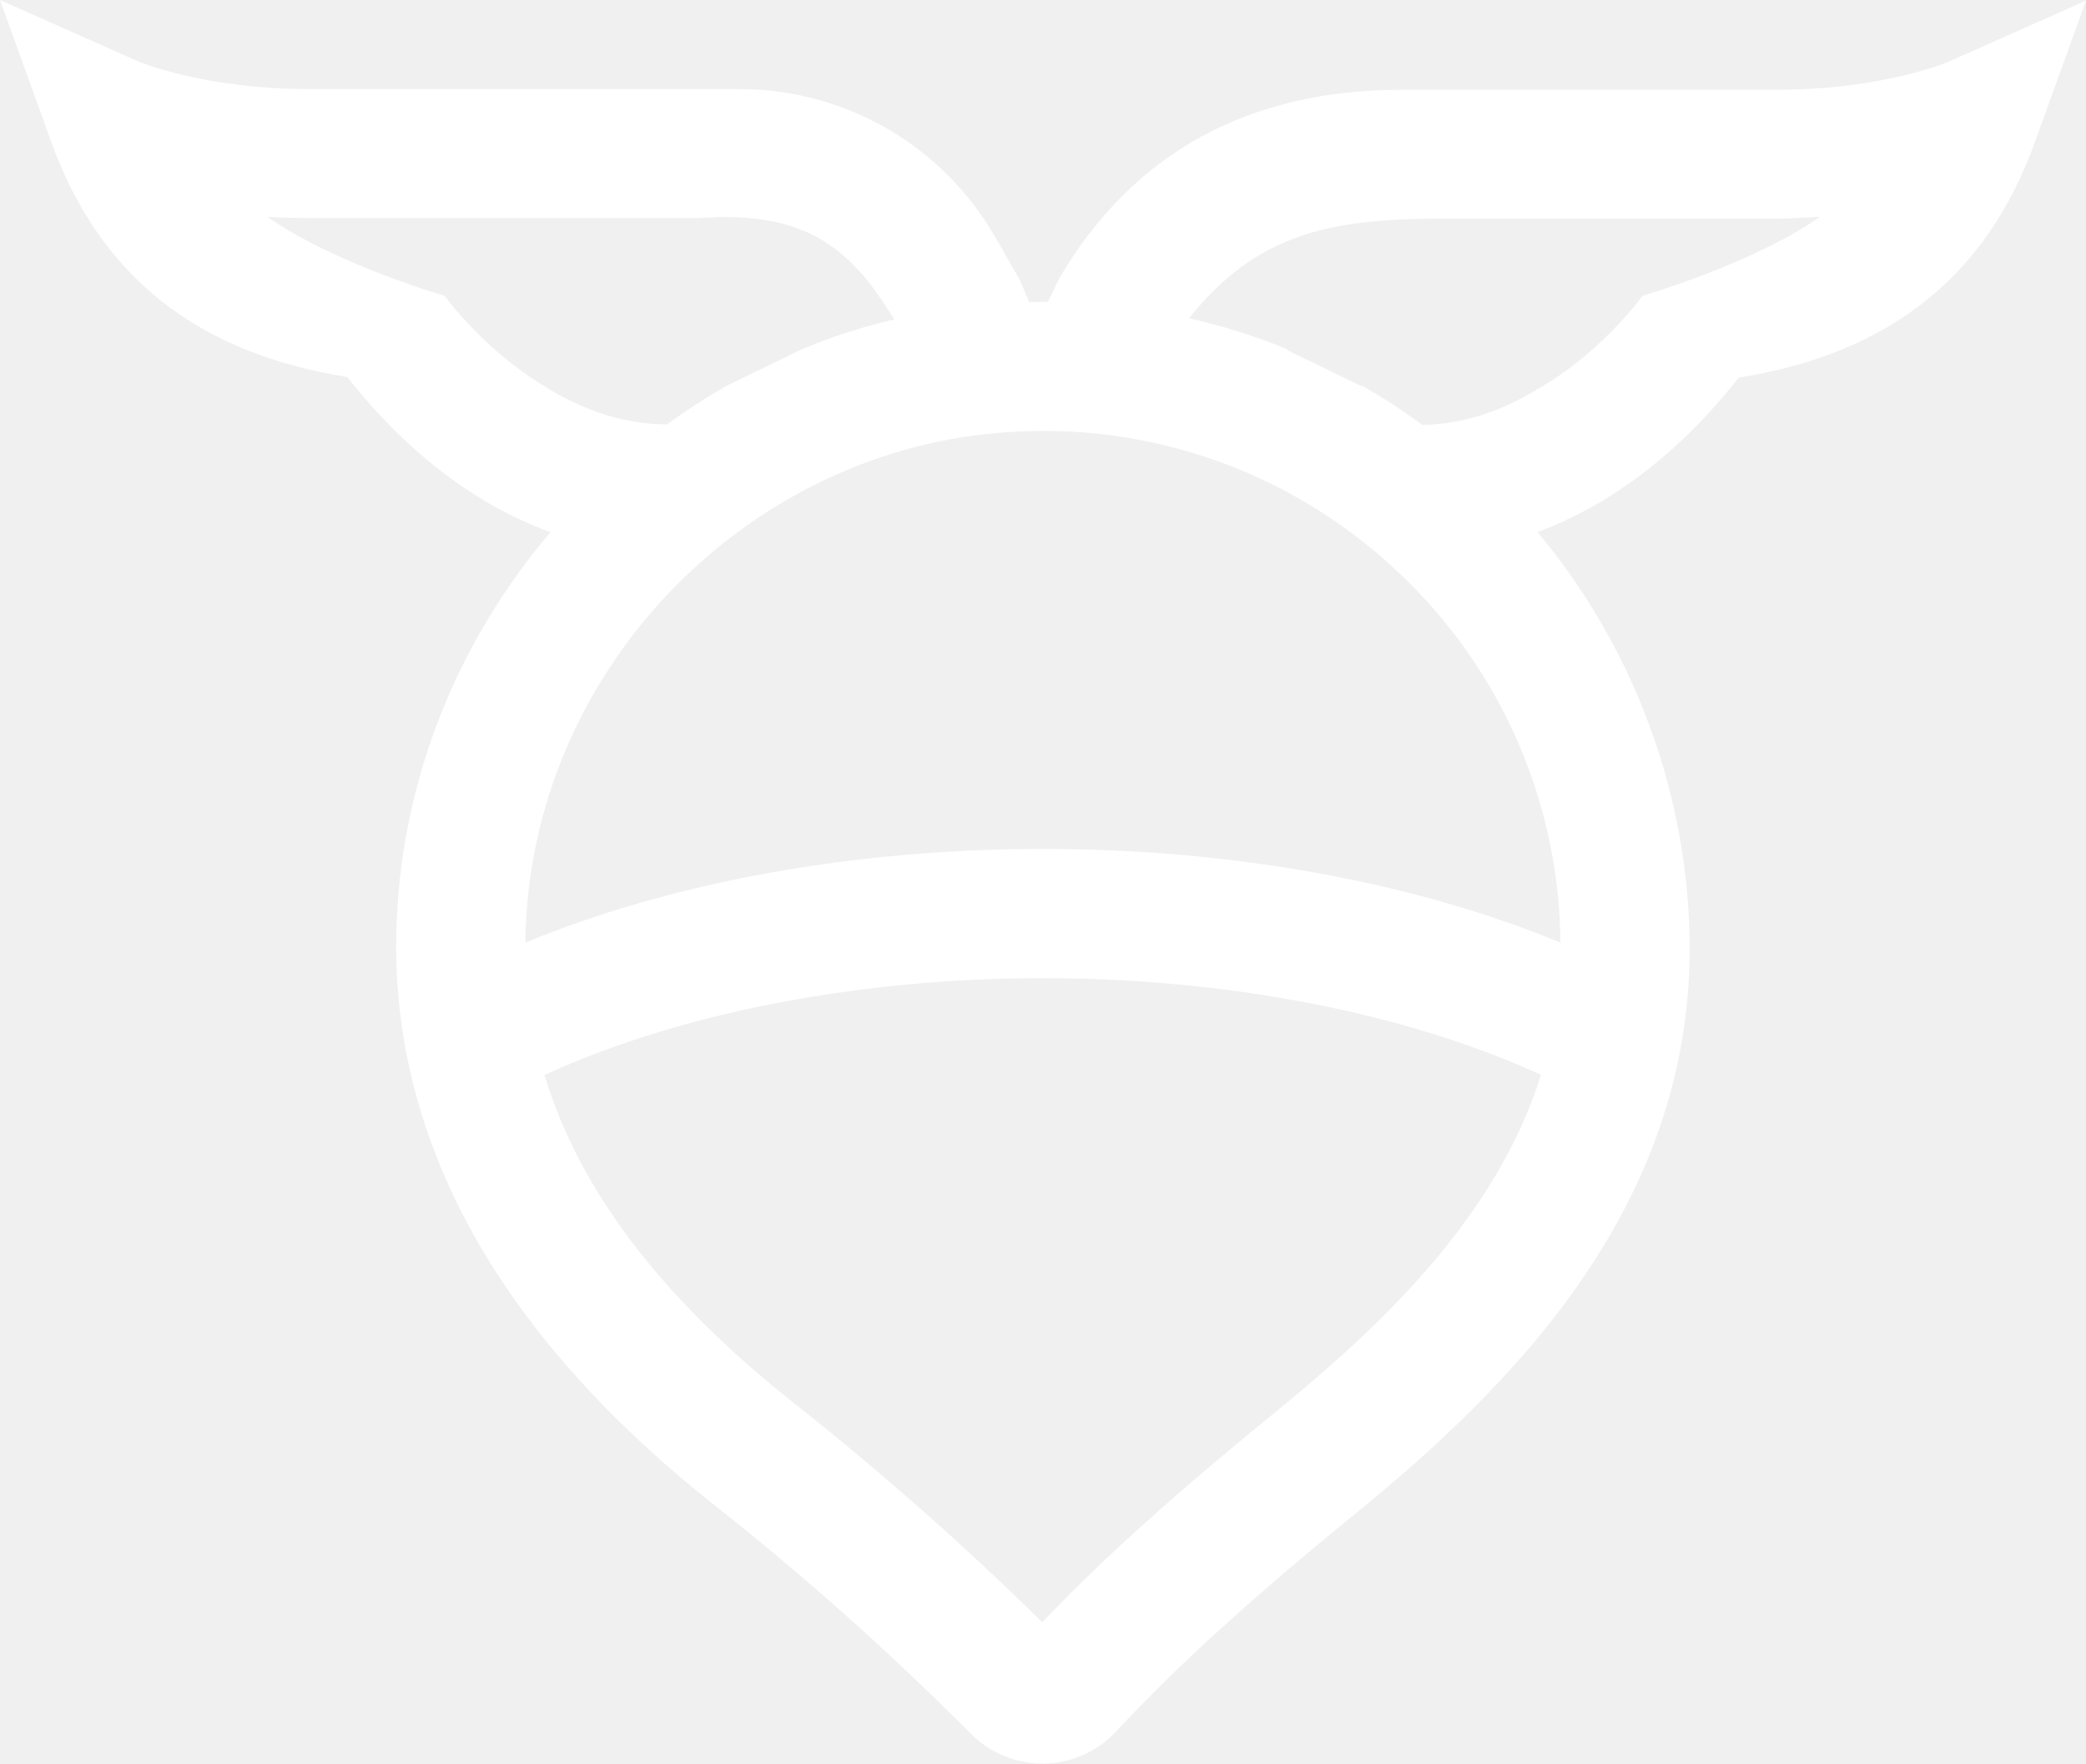
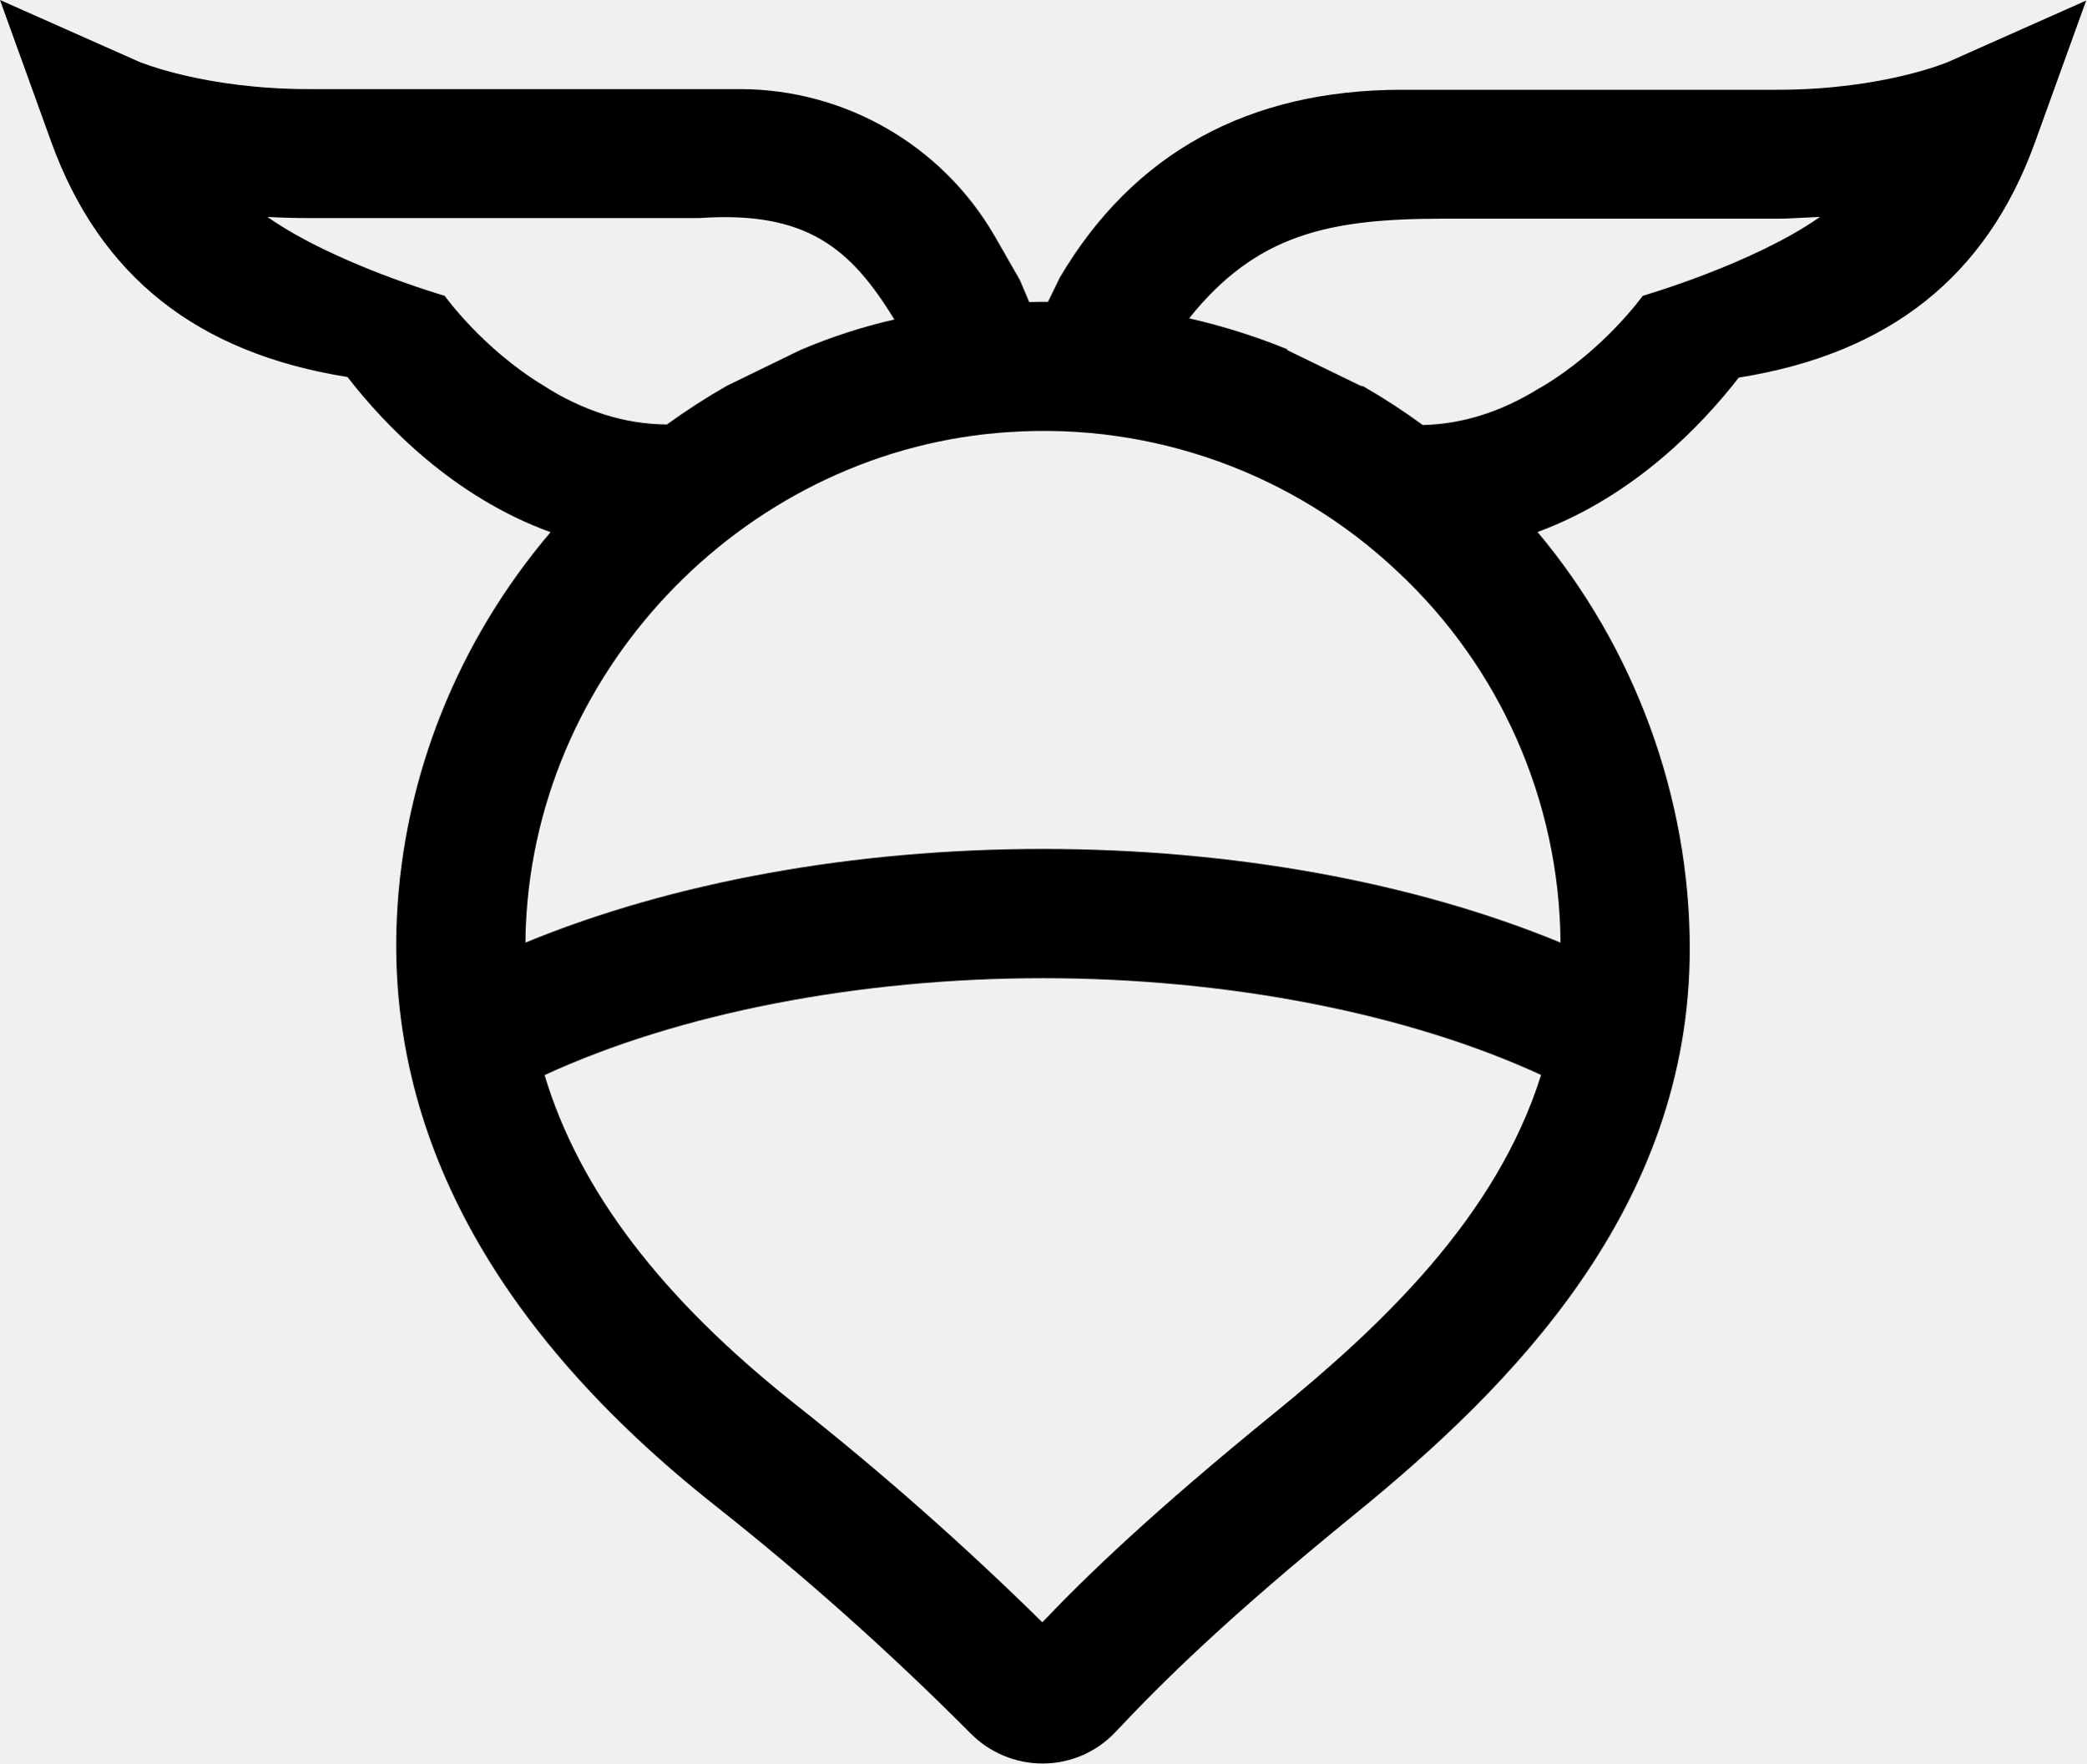
- <svg xmlns="http://www.w3.org/2000/svg" width="43.671" height="36.918">
-   <path d="M40.779 1.298c-.014.006-1.37.581-3.574.581h-7.857c-3.213 0-5.623 1.323-7.163 3.933l-.247.507c-.128 0-.26 0-.392.004l-.197-.465-.53-.923a6.168 6.168 0 0 0-5.322-3.07h-9.03c-2.206 0-3.562-.575-3.571-.578L0 0 1.076 2.98c1.016 2.8 3.044 4.41 6.197 4.913.78 1.005 2.216 2.509 4.251 3.248-1.947 2.29-3.081 5.127-3.217 8.083-.206 4.495 2.033 8.63 6.654 12.288a60.175 60.175 0 0 1 5.358 4.777c.394.4.941.63 1.502.63h.023a2.088 2.088 0 0 0 1.51-.662c1.007-1.07 2.311-2.362 5.018-4.566 3.26-2.654 7.001-6.397 7.001-11.832 0-3.165-1.151-6.294-3.185-8.72 2.015-.745 3.437-2.237 4.21-3.233 3.153-.504 5.182-2.113 6.197-4.914L43.671.013l-2.892 1.285ZM11.383 8.076C10.1 7.3 9.308 6.193 9.308 6.193S7 5.525 5.598 4.54c.286.016.576.025.868.025h8.152l.04-.002c2.217-.152 3.153.628 4.062 2.125a11.632 11.632 0 0 0-1.967.64l-1.537.747c-.43.245-.85.516-1.255.81a4.444 4.444 0 0 1-1.307-.208 5.34 5.34 0 0 1-1.27-.602m15.28 21.517c-2.529 2.058-3.9 3.375-4.844 4.369a63.401 63.401 0 0 0-5.18-4.572c-2.794-2.212-4.513-4.469-5.24-6.884 2.801-1.292 6.57-2.028 10.434-2.028 3.86 0 7.626.735 10.427 2.025-.936 2.984-3.341 5.253-5.597 7.09m6.003-9.86c-3.072-1.268-6.88-1.96-10.833-1.96-3.953 0-7.761.692-10.834 1.96 0-.13.004-.258.01-.386.249-5.44 4.698-9.966 10.129-10.302a10.784 10.784 0 0 1 8.113 2.916 10.731 10.731 0 0 1 3.415 7.771m1.722-13.54s-.791 1.108-2.075 1.884l-.103.058c-.786.486-1.597.744-2.426.764a13.604 13.604 0 0 0-1.245-.81h.012l-.07-.012-1.537-.748.001-.02-.001.002a13.22 13.22 0 0 0-2.052-.647c1.405-1.755 2.913-2.085 5.308-2.085h7.004l.172-.002.723-.035c-1.402.984-3.711 1.652-3.711 1.652" fill="#fff" fill-rule="evenodd" data-name="Tracé 1332" />
+ <svg xmlns="http://www.w3.org/2000/svg" width="37.557" height="31.749">
+   <path d="M35.07 1.116c-.012.005-1.178.5-3.074.5h-6.757c-2.763 0-4.836 1.138-6.16 3.382l-.212.436c-.11 0-.224 0-.338.004l-.17-.4-.455-.794a5.304 5.304 0 0 0-4.577-2.64H5.561c-1.896 0-3.063-.494-3.07-.498L0 0l.925 2.562C1.8 4.97 3.543 6.354 6.255 6.787c.67.864 1.905 2.158 3.656 2.794-1.674 1.97-2.65 4.409-2.767 6.95-.177 3.866 1.748 7.422 5.723 10.569a51.75 51.75 0 0 1 4.607 4.108c.339.344.81.541 1.292.541h.02a1.796 1.796 0 0 0 1.299-.57c.865-.918 1.987-2.03 4.315-3.925 2.803-2.283 6.021-5.502 6.021-10.176 0-2.722-.99-5.413-2.74-7.5 1.734-.64 2.957-1.923 3.622-2.78 2.71-.433 4.455-1.817 5.329-4.225L37.557.01 35.07 1.116ZM9.79 6.945c-1.105-.667-1.785-1.62-1.785-1.62s-1.985-.573-3.191-1.42c.246.014.496.021.747.021h7.01l.035-.001c1.906-.13 2.711.54 3.494 1.827a10.004 10.004 0 0 0-1.693.55l-1.321.643c-.37.211-.73.444-1.08.697a3.822 3.822 0 0 1-1.123-.179 4.593 4.593 0 0 1-1.093-.518M22.93 25.45c-2.174 1.77-3.352 2.903-4.165 3.757a54.525 54.525 0 0 0-4.454-3.931c-2.403-1.903-3.882-3.844-4.507-5.92 2.409-1.112 5.65-1.745 8.973-1.745 3.32 0 6.559.632 8.967 1.742-.804 2.566-2.873 4.517-4.813 6.097m5.163-8.48c-2.643-1.09-5.918-1.686-9.317-1.686-3.4 0-6.674.596-9.317 1.686 0-.112.003-.222.008-.332.215-4.678 4.041-8.57 8.711-8.86a9.274 9.274 0 0 1 6.977 2.508 9.229 9.229 0 0 1 2.938 6.684m1.48-11.644s-.68.952-1.784 1.619c-.03.019-.059.034-.088.05-.676.419-1.374.64-2.087.657a11.7 11.7 0 0 0-1.07-.696h.01l-.06-.011-1.323-.643.002-.017-.002.001a11.37 11.37 0 0 0-1.764-.555c1.208-1.51 2.505-1.794 4.565-1.794h6.023l.148-.002.622-.03c-1.206.847-3.192 1.42-3.192 1.42" fill="currentColor" fill-rule="evenodd" data-name="Tracé 1332" />
</svg>
